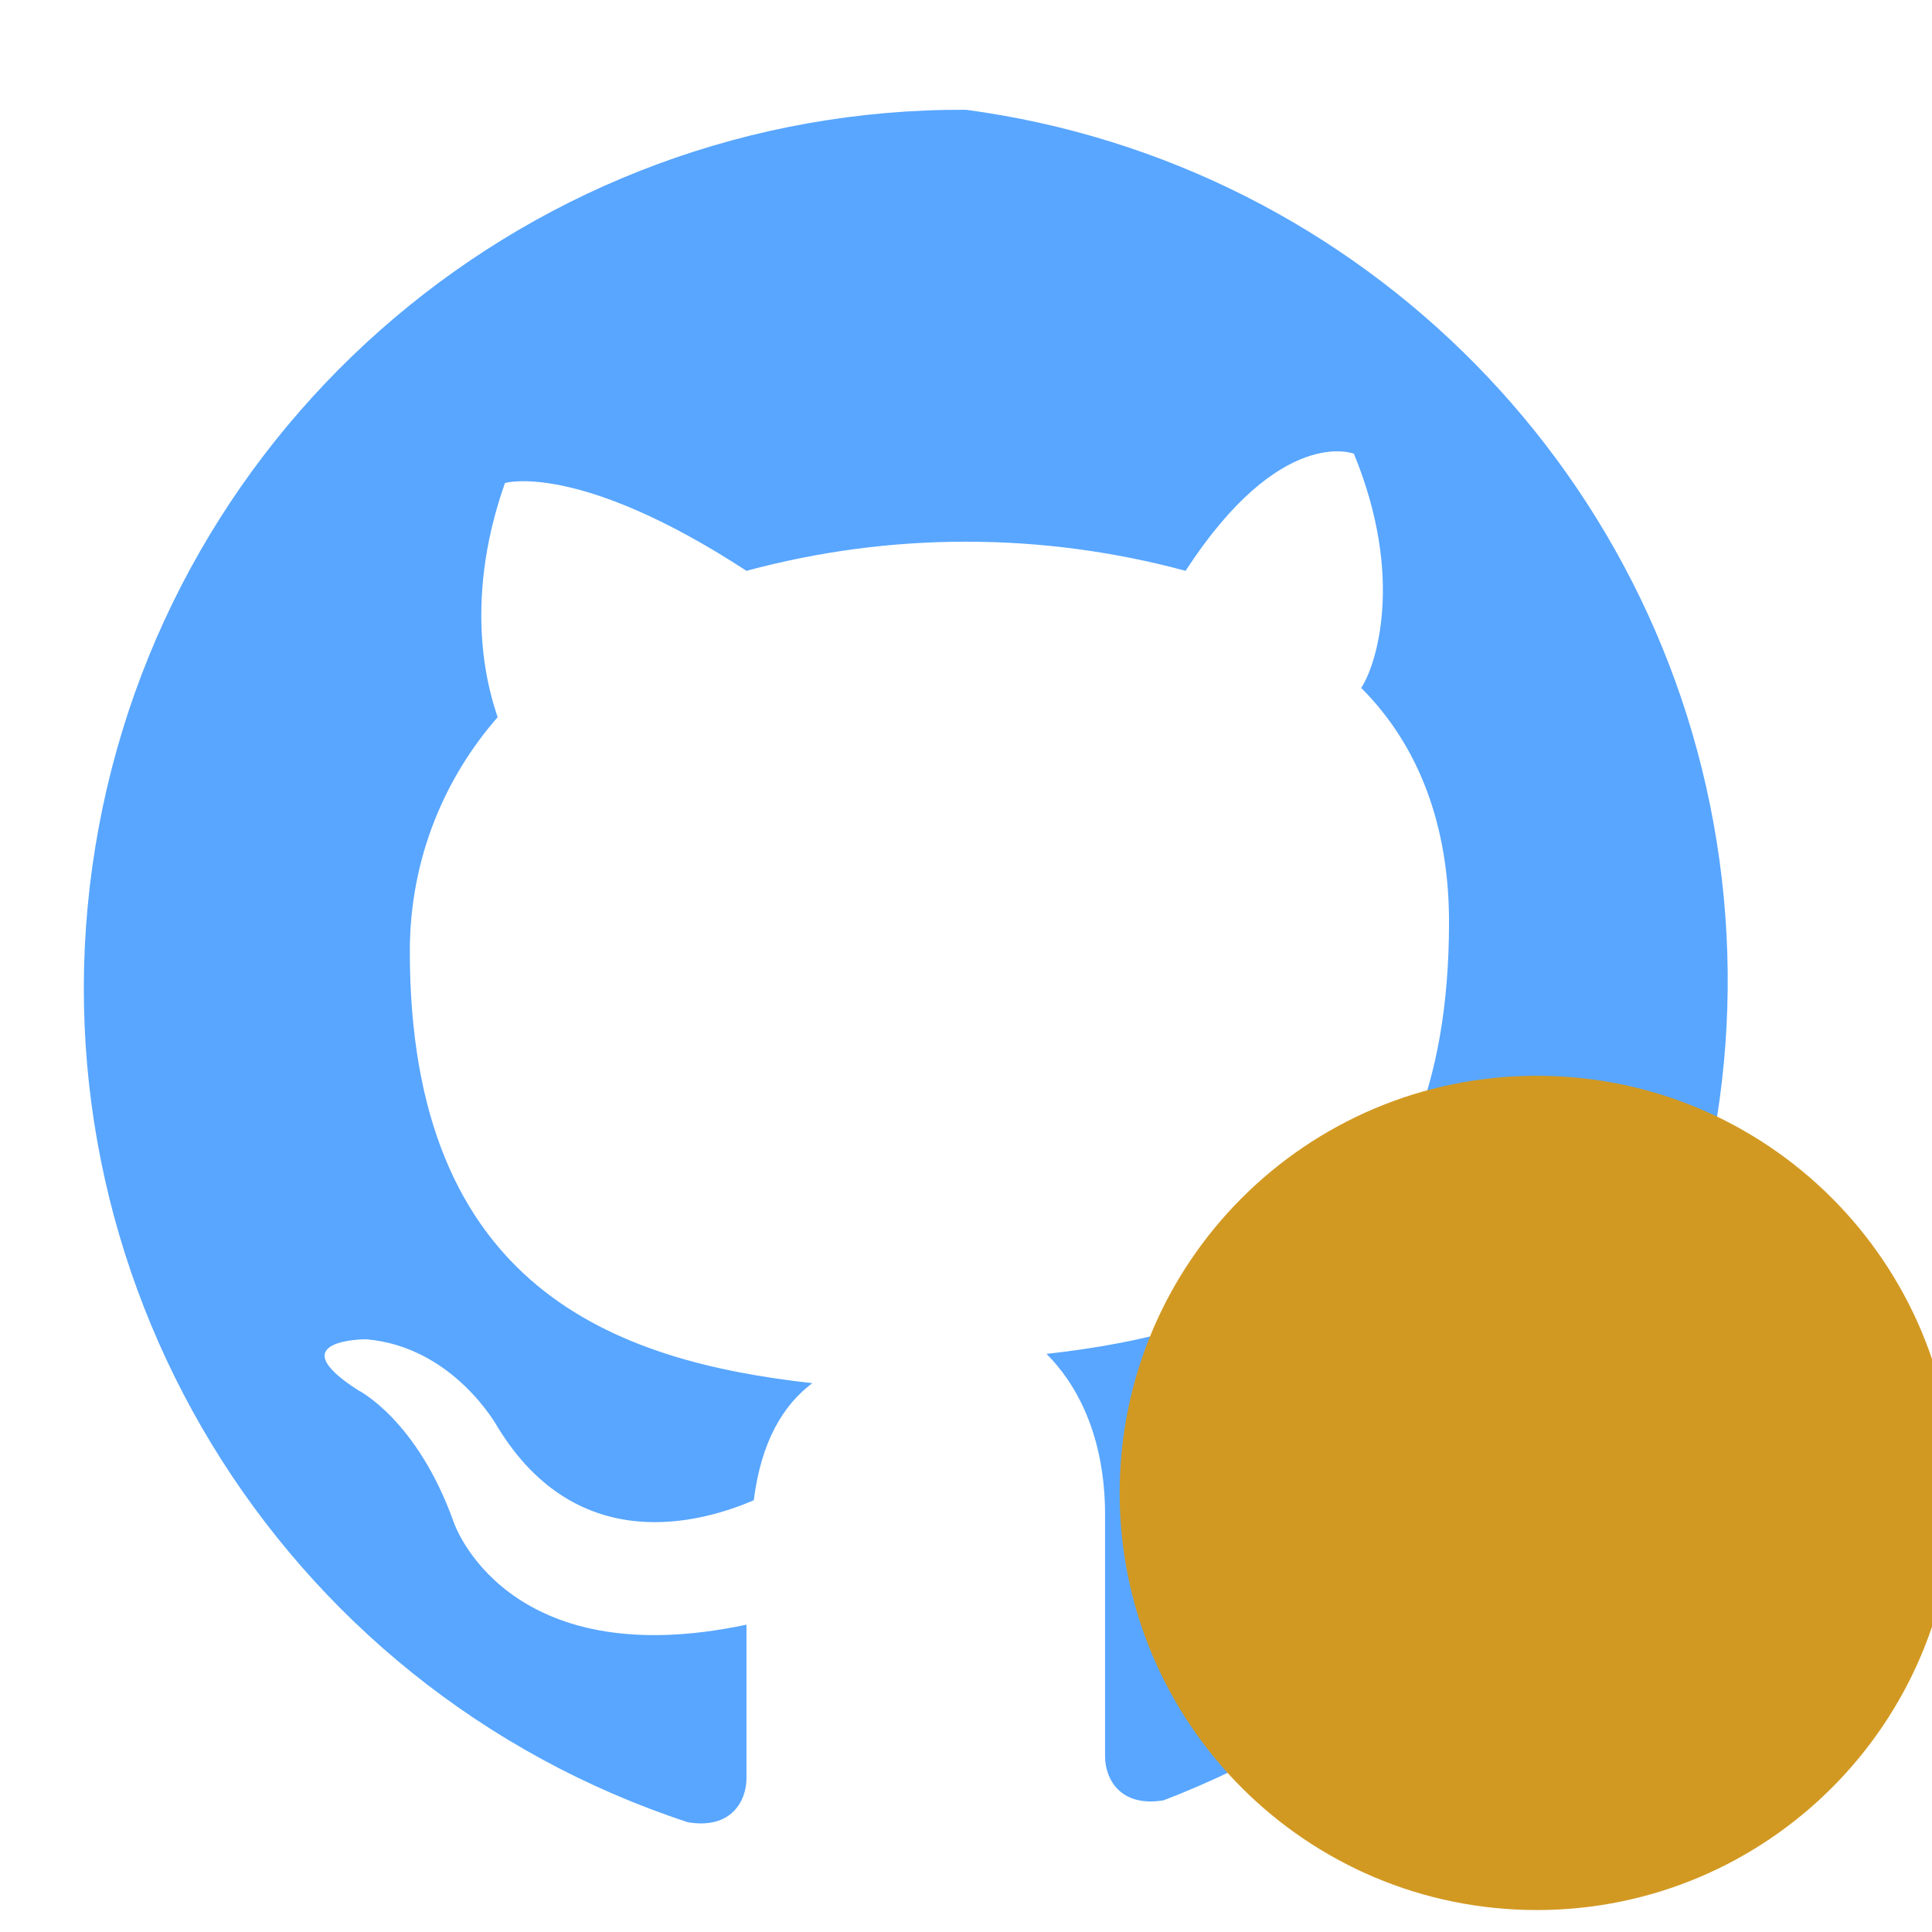
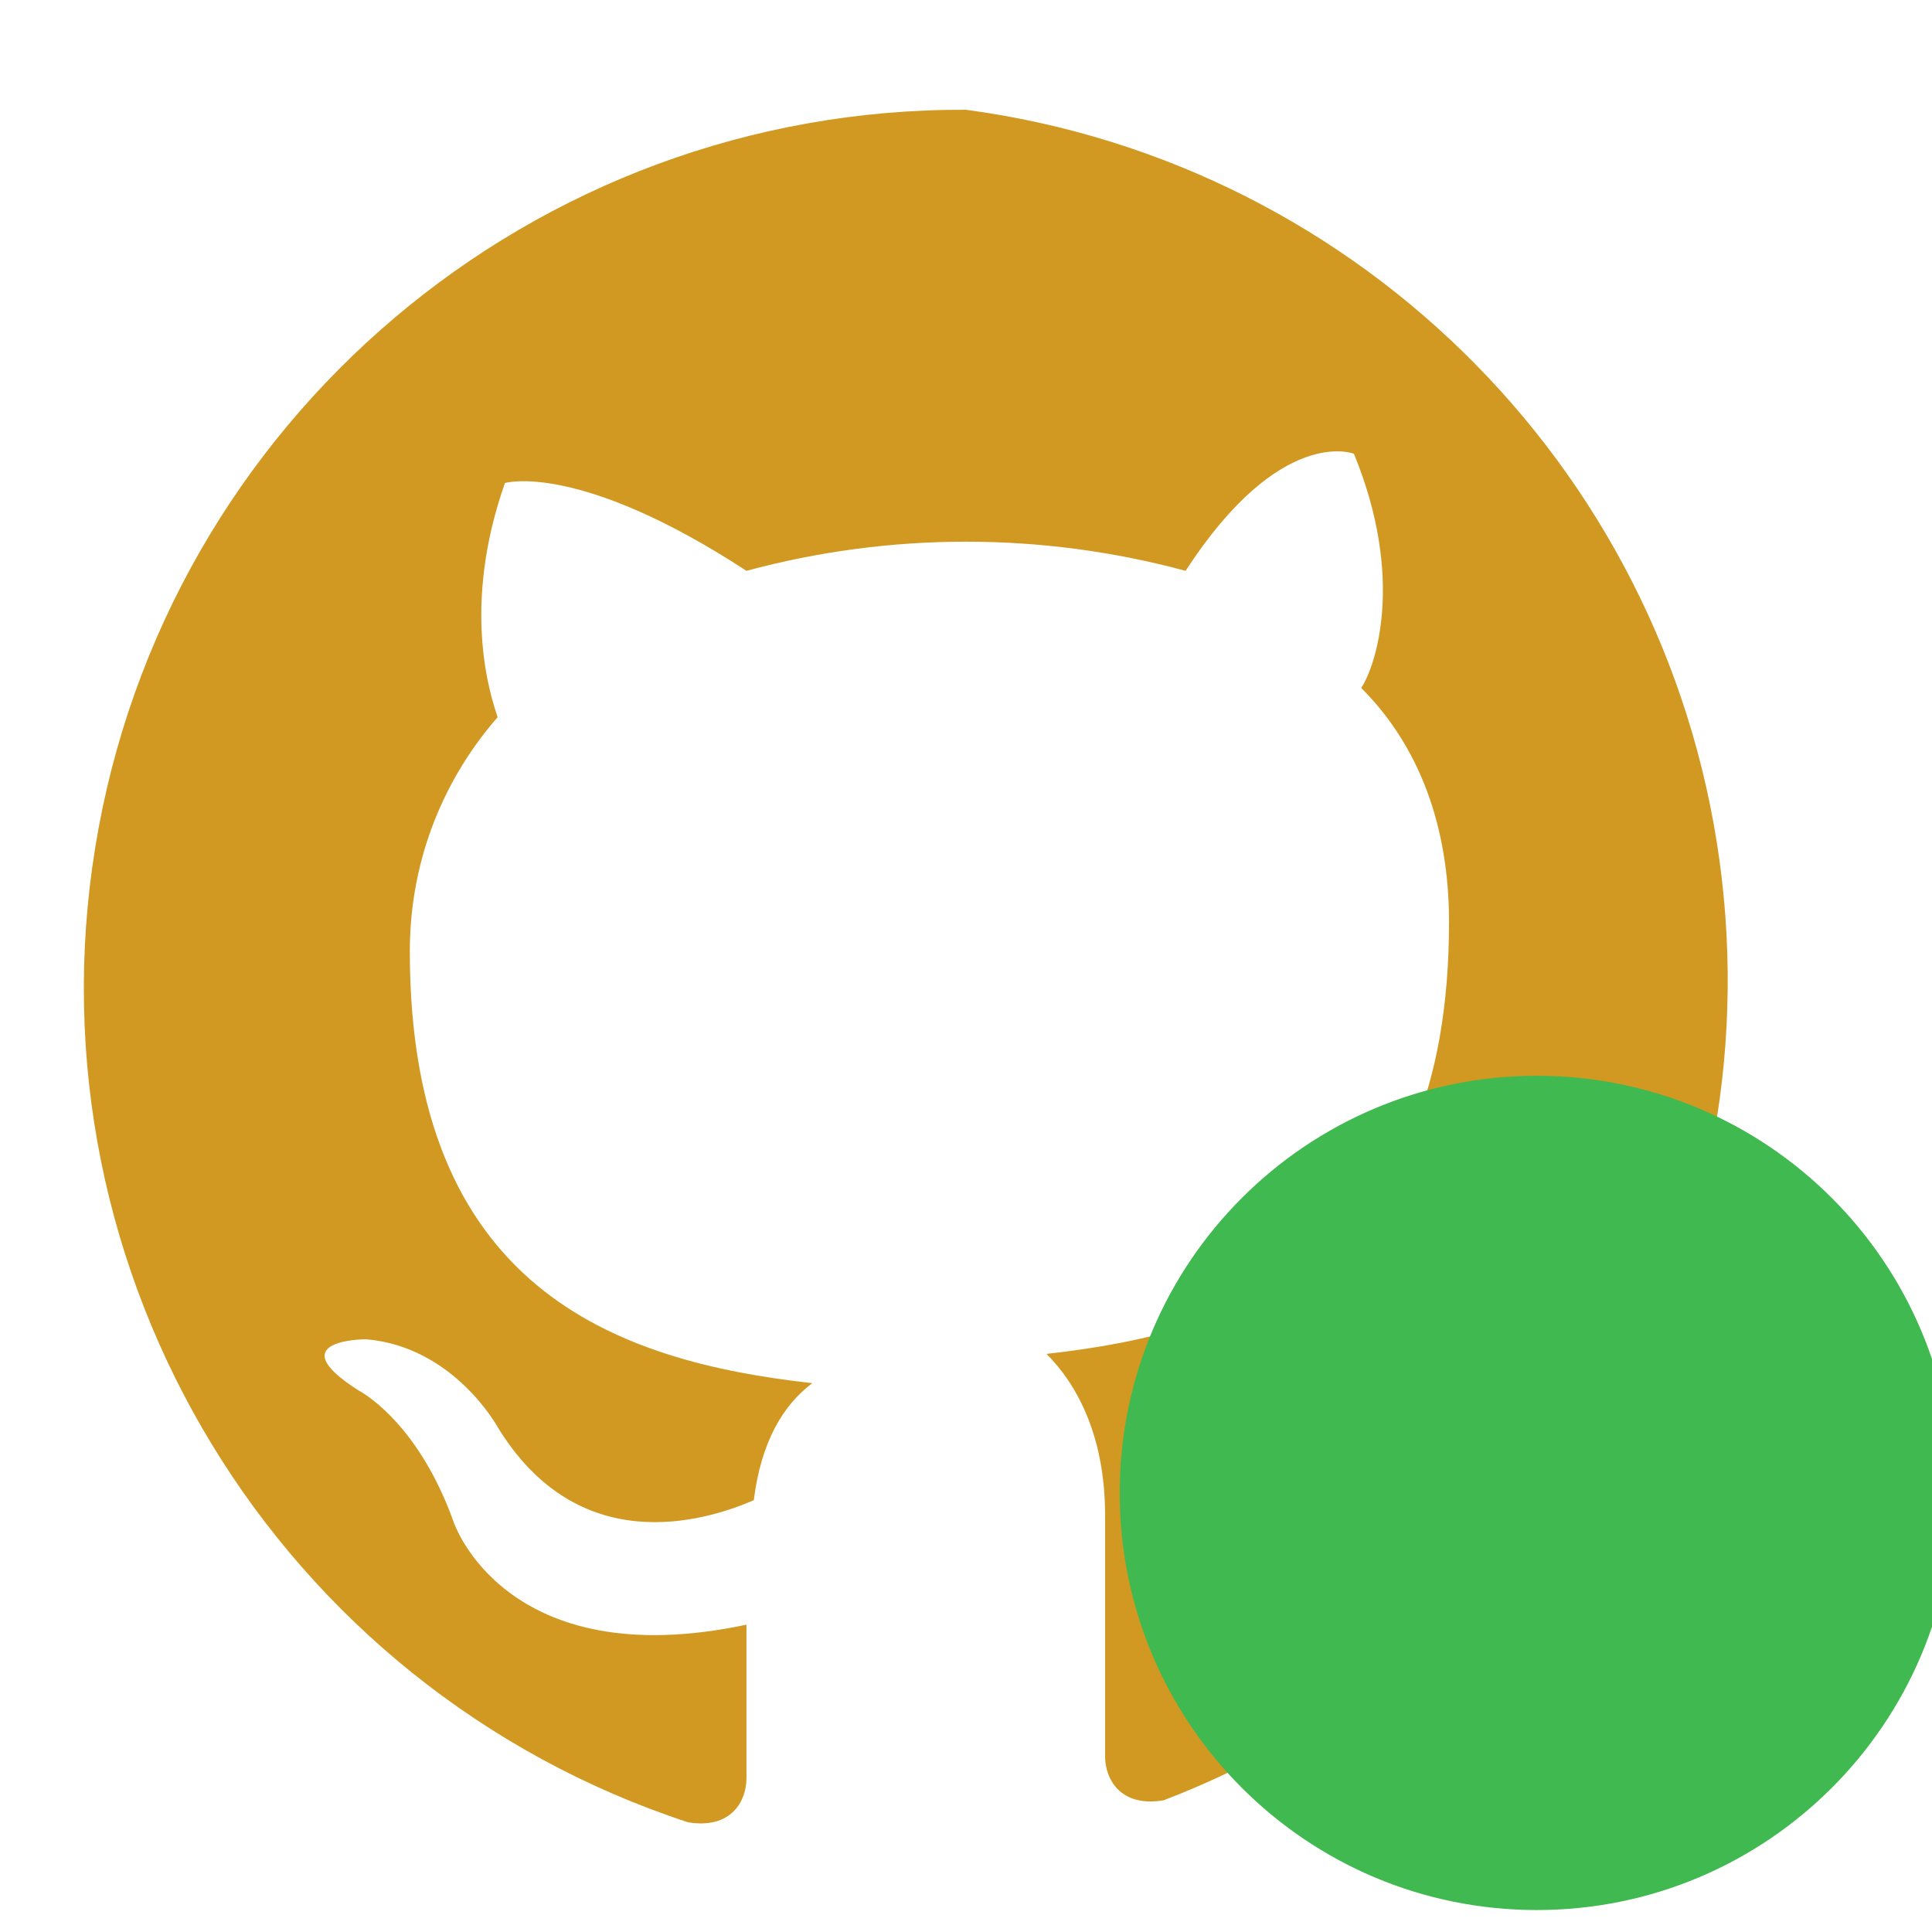
<svg xmlns="http://www.w3.org/2000/svg" width="44" height="44" viewBox="0 0 44 44">
-   <path fill="#58a6ff" transform="translate(2 2) scale(1.6667)" d="M12 .3a12 12 0 0 0-3.8 23.4c.6.1.8-.3.8-.6v-2.1c-3.3.7-4-1.4-4-1.4-.5-1.4-1.3-1.8-1.3-1.8-1.1-.7.1-.7.1-.7 1.2.1 1.8 1.2 1.8 1.2 1.1 1.8 2.8 1.3 3.5 1 .1-.8.4-1.3.8-1.6-2.7-.3-5.5-1.3-5.5-5.9 0-1.3.5-2.4 1.2-3.2-.1-.3-.5-1.5.1-3.2 0 0 1-.3 3.3 1.2a11.5 11.5 0 0 1 6 0C16.3 4.6 17.3 5 17.3 5c.7 1.7.3 2.9.1 3.2.8.8 1.2 1.9 1.2 3.2 0 4.6-2.8 5.6-5.5 5.9.4.4.8 1.1.8 2.2v3.3c0 .3.2.7.8.6A12 12 0 0 0 12 .3z" />
-   <circle cx="35" cy="34" r="9.5" fill="#d29922" />
+   <path fill="#d29922" transform="translate(2 2) scale(1.6667)" d="M12 .3a12 12 0 0 0-3.8 23.4c.6.1.8-.3.8-.6v-2.1c-3.3.7-4-1.4-4-1.4-.5-1.4-1.3-1.8-1.3-1.8-1.1-.7.1-.7.1-.7 1.2.1 1.8 1.2 1.8 1.2 1.1 1.8 2.8 1.3 3.5 1 .1-.8.4-1.3.8-1.6-2.7-.3-5.5-1.3-5.5-5.9 0-1.3.5-2.4 1.2-3.2-.1-.3-.5-1.5.1-3.2 0 0 1-.3 3.3 1.2a11.5 11.5 0 0 1 6 0C16.3 4.6 17.3 5 17.3 5c.7 1.7.3 2.9.1 3.2.8.8 1.2 1.9 1.2 3.2 0 4.6-2.8 5.6-5.5 5.9.4.4.8 1.1.8 2.2v3.3c0 .3.2.7.8.6A12 12 0 0 0 12 .3z" />
+   <circle cx="35" cy="34" r="9.5" fill="#3fb950" />
</svg>
